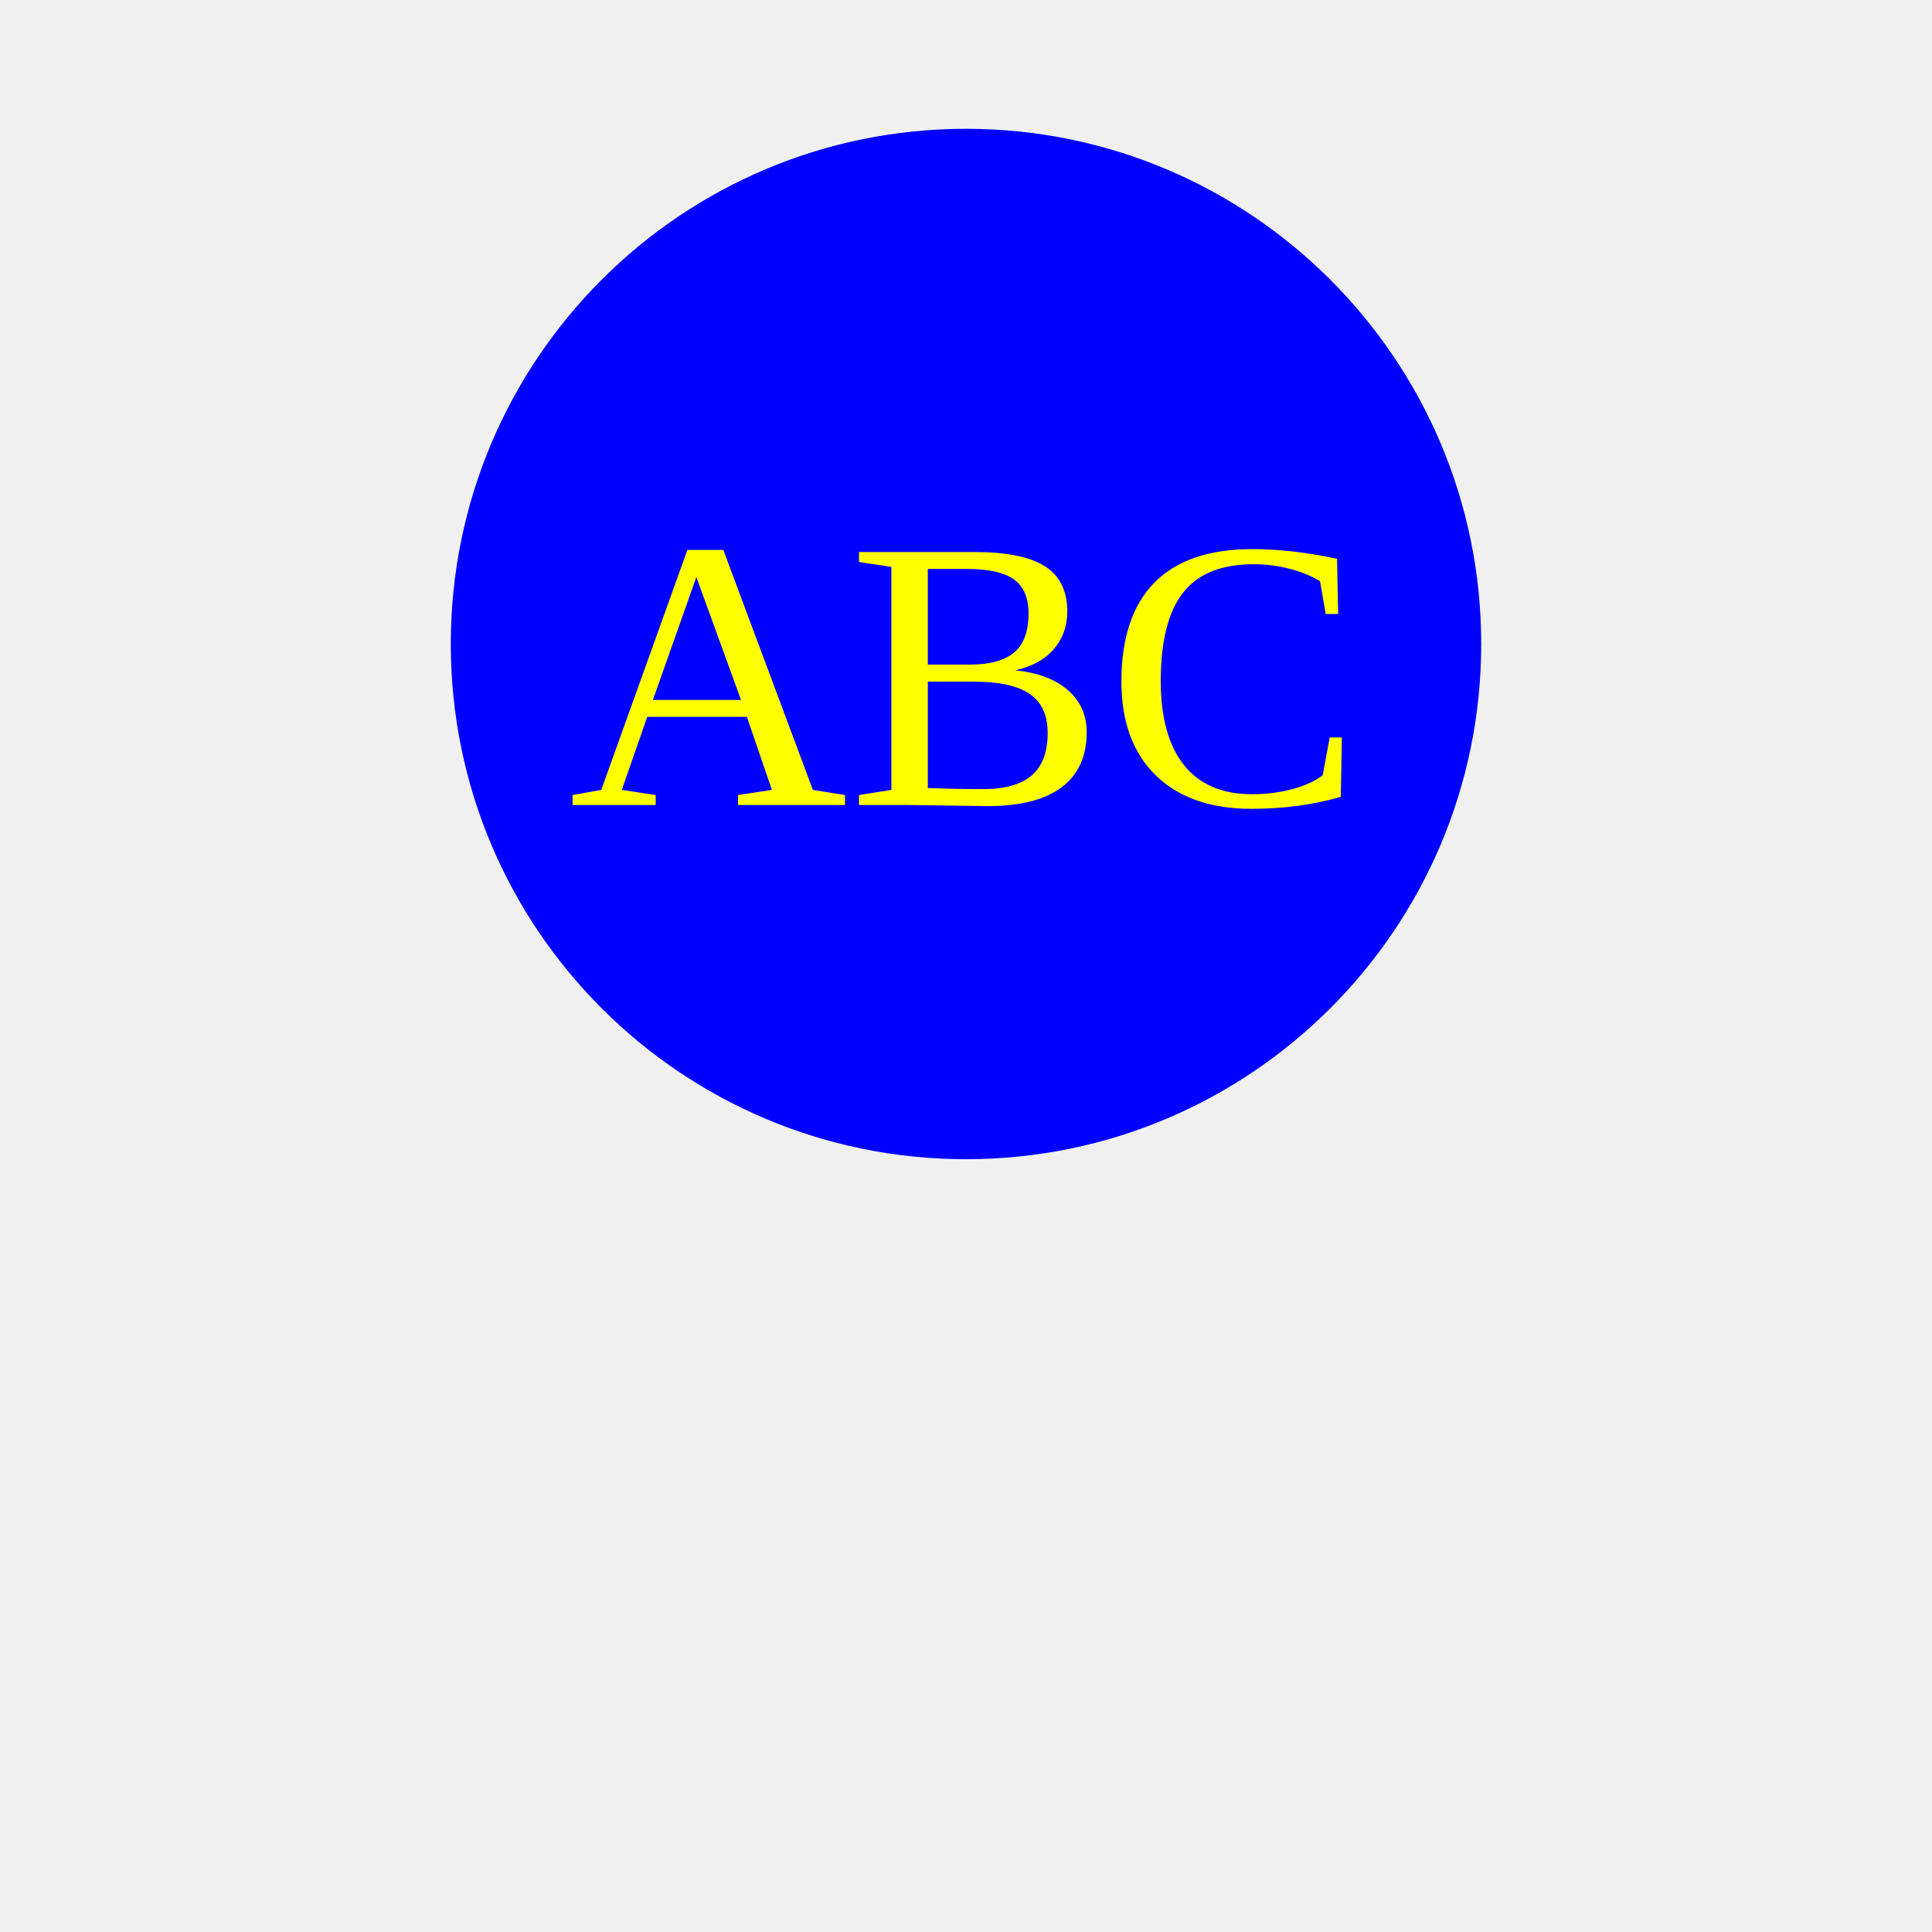
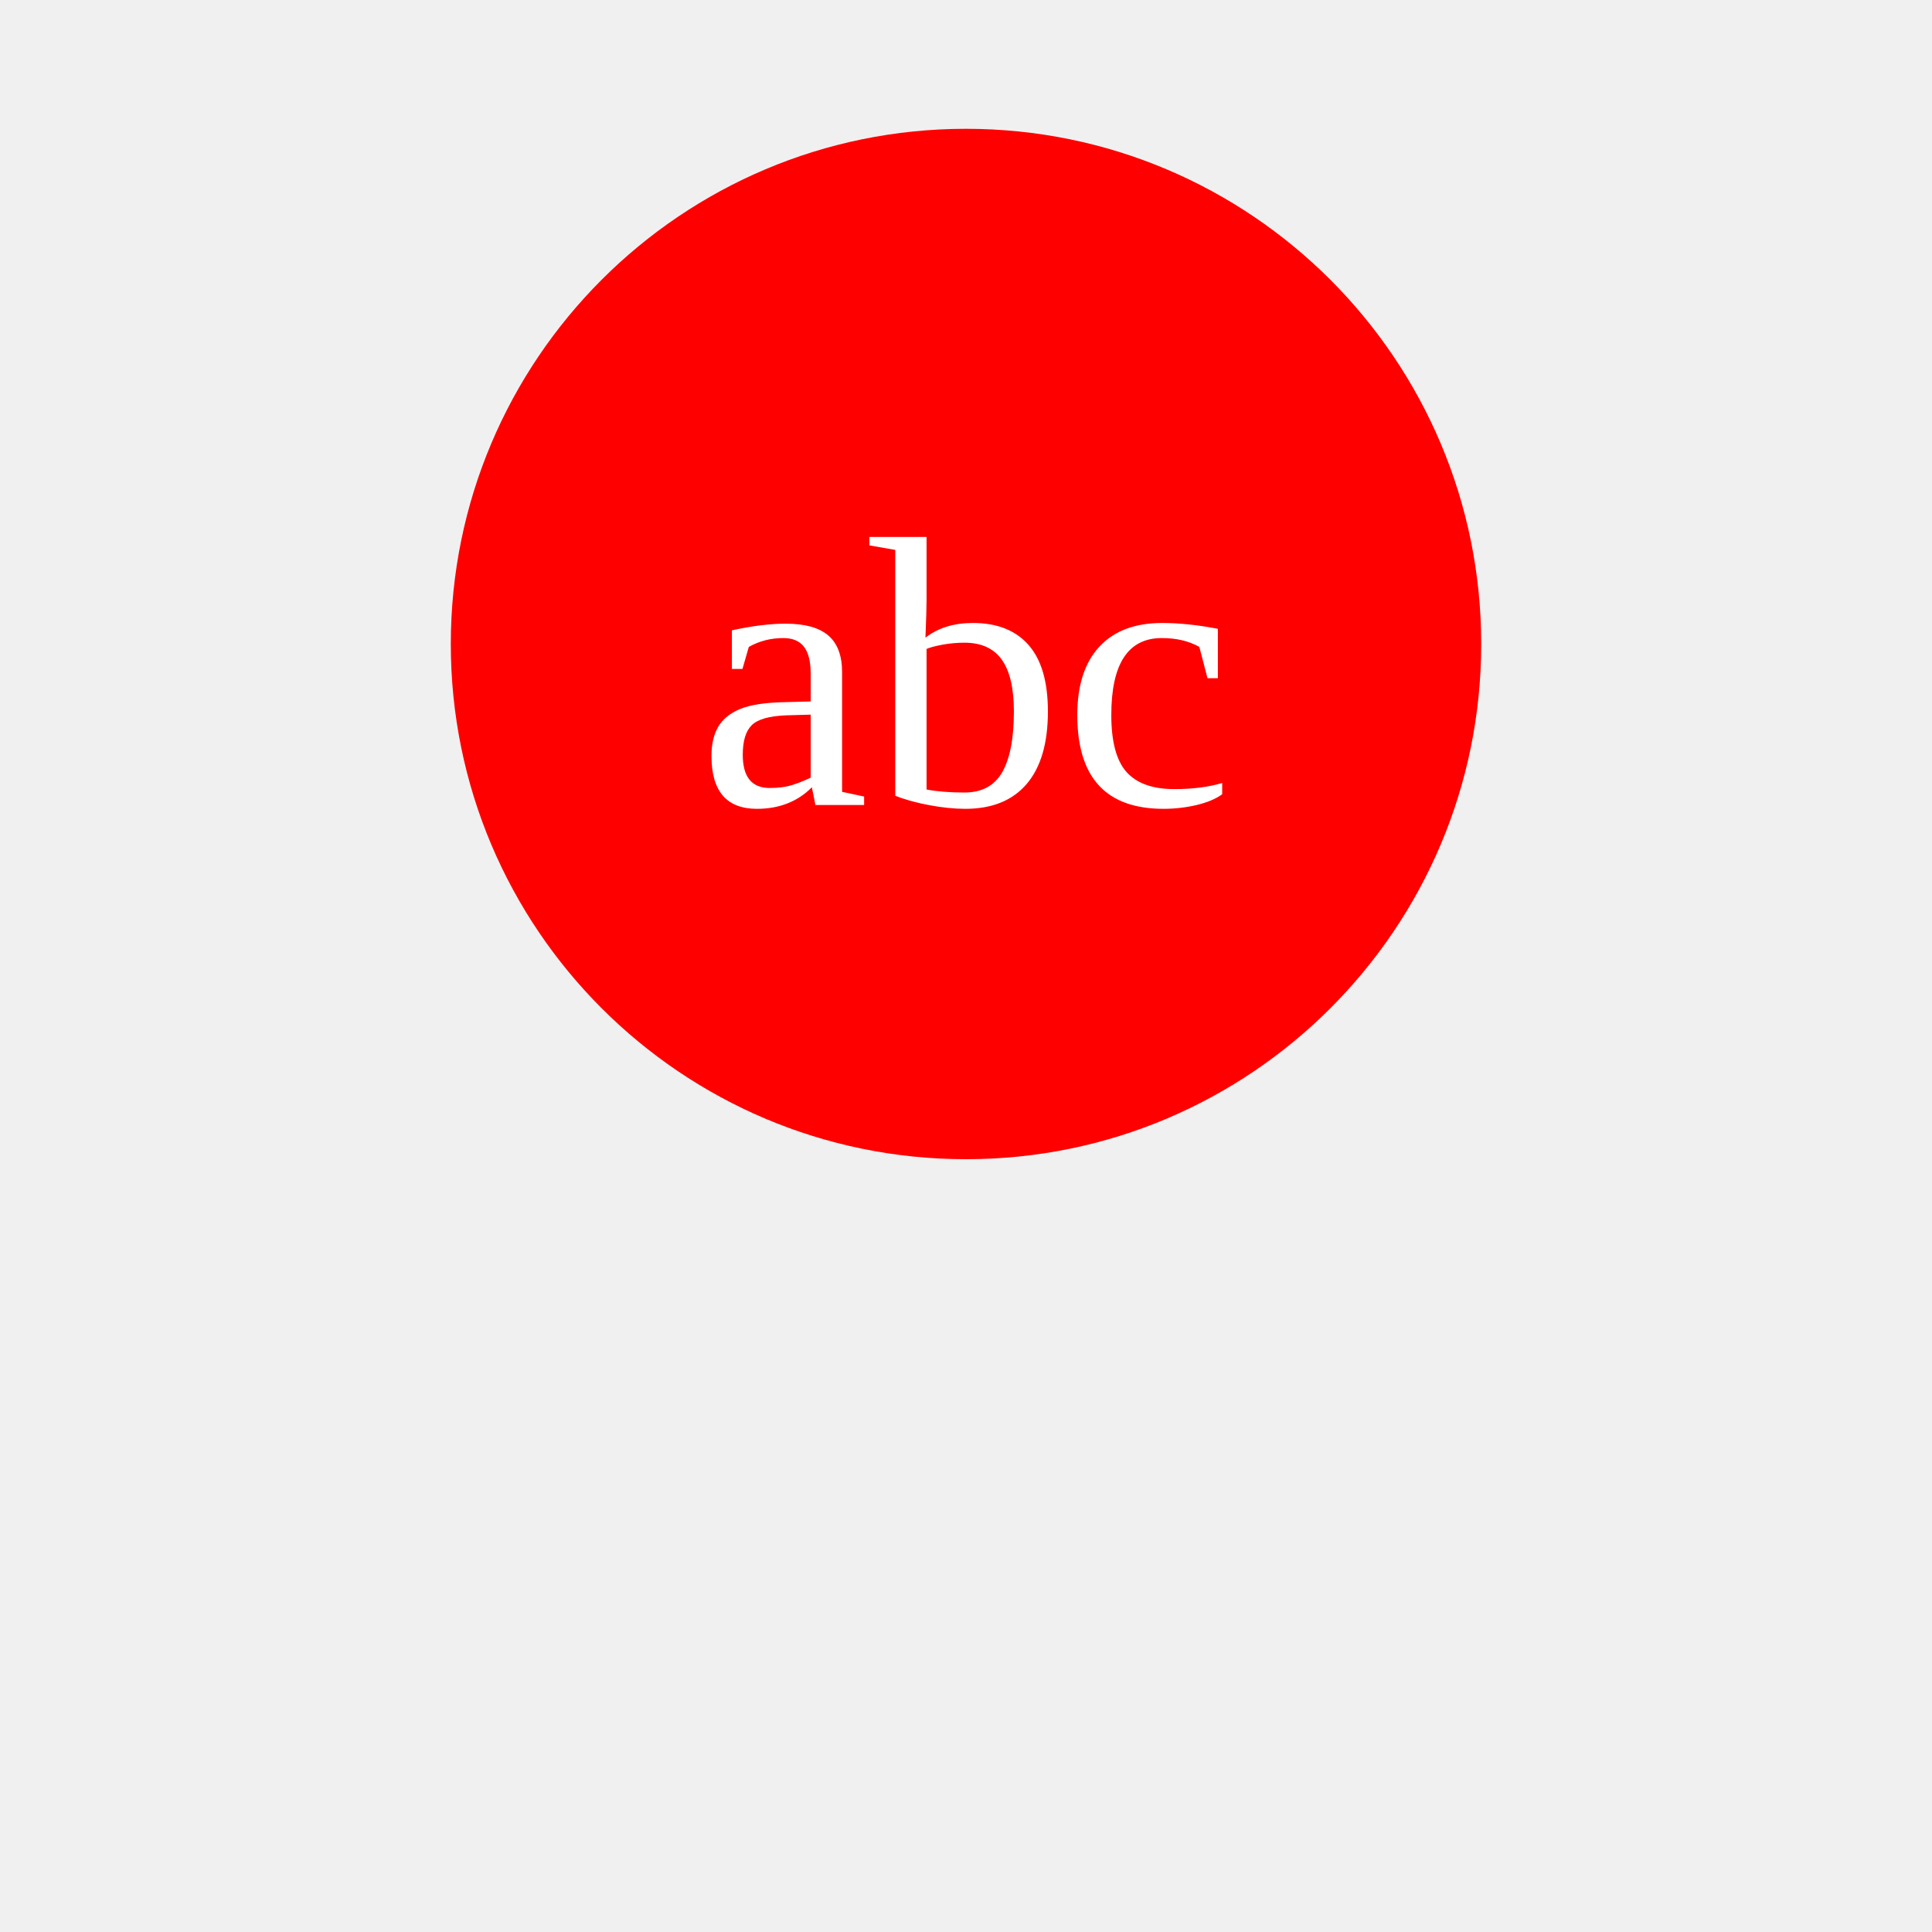
<svg xmlns="http://www.w3.org/2000/svg" version="1.1" width="300" height="300">
-   <circle cx="150" cy="100" r="80" fill="blue" />
-   <text x="150" y="125" font-size="60" text-anchor="middle" fill="yellow">ABC</text>
+   <circle cx="150" cy="100" r="80" fill="red" />
+   <text x="150" y="125" font-size="60" text-anchor="middle" fill="white">abc</text>
</svg>
